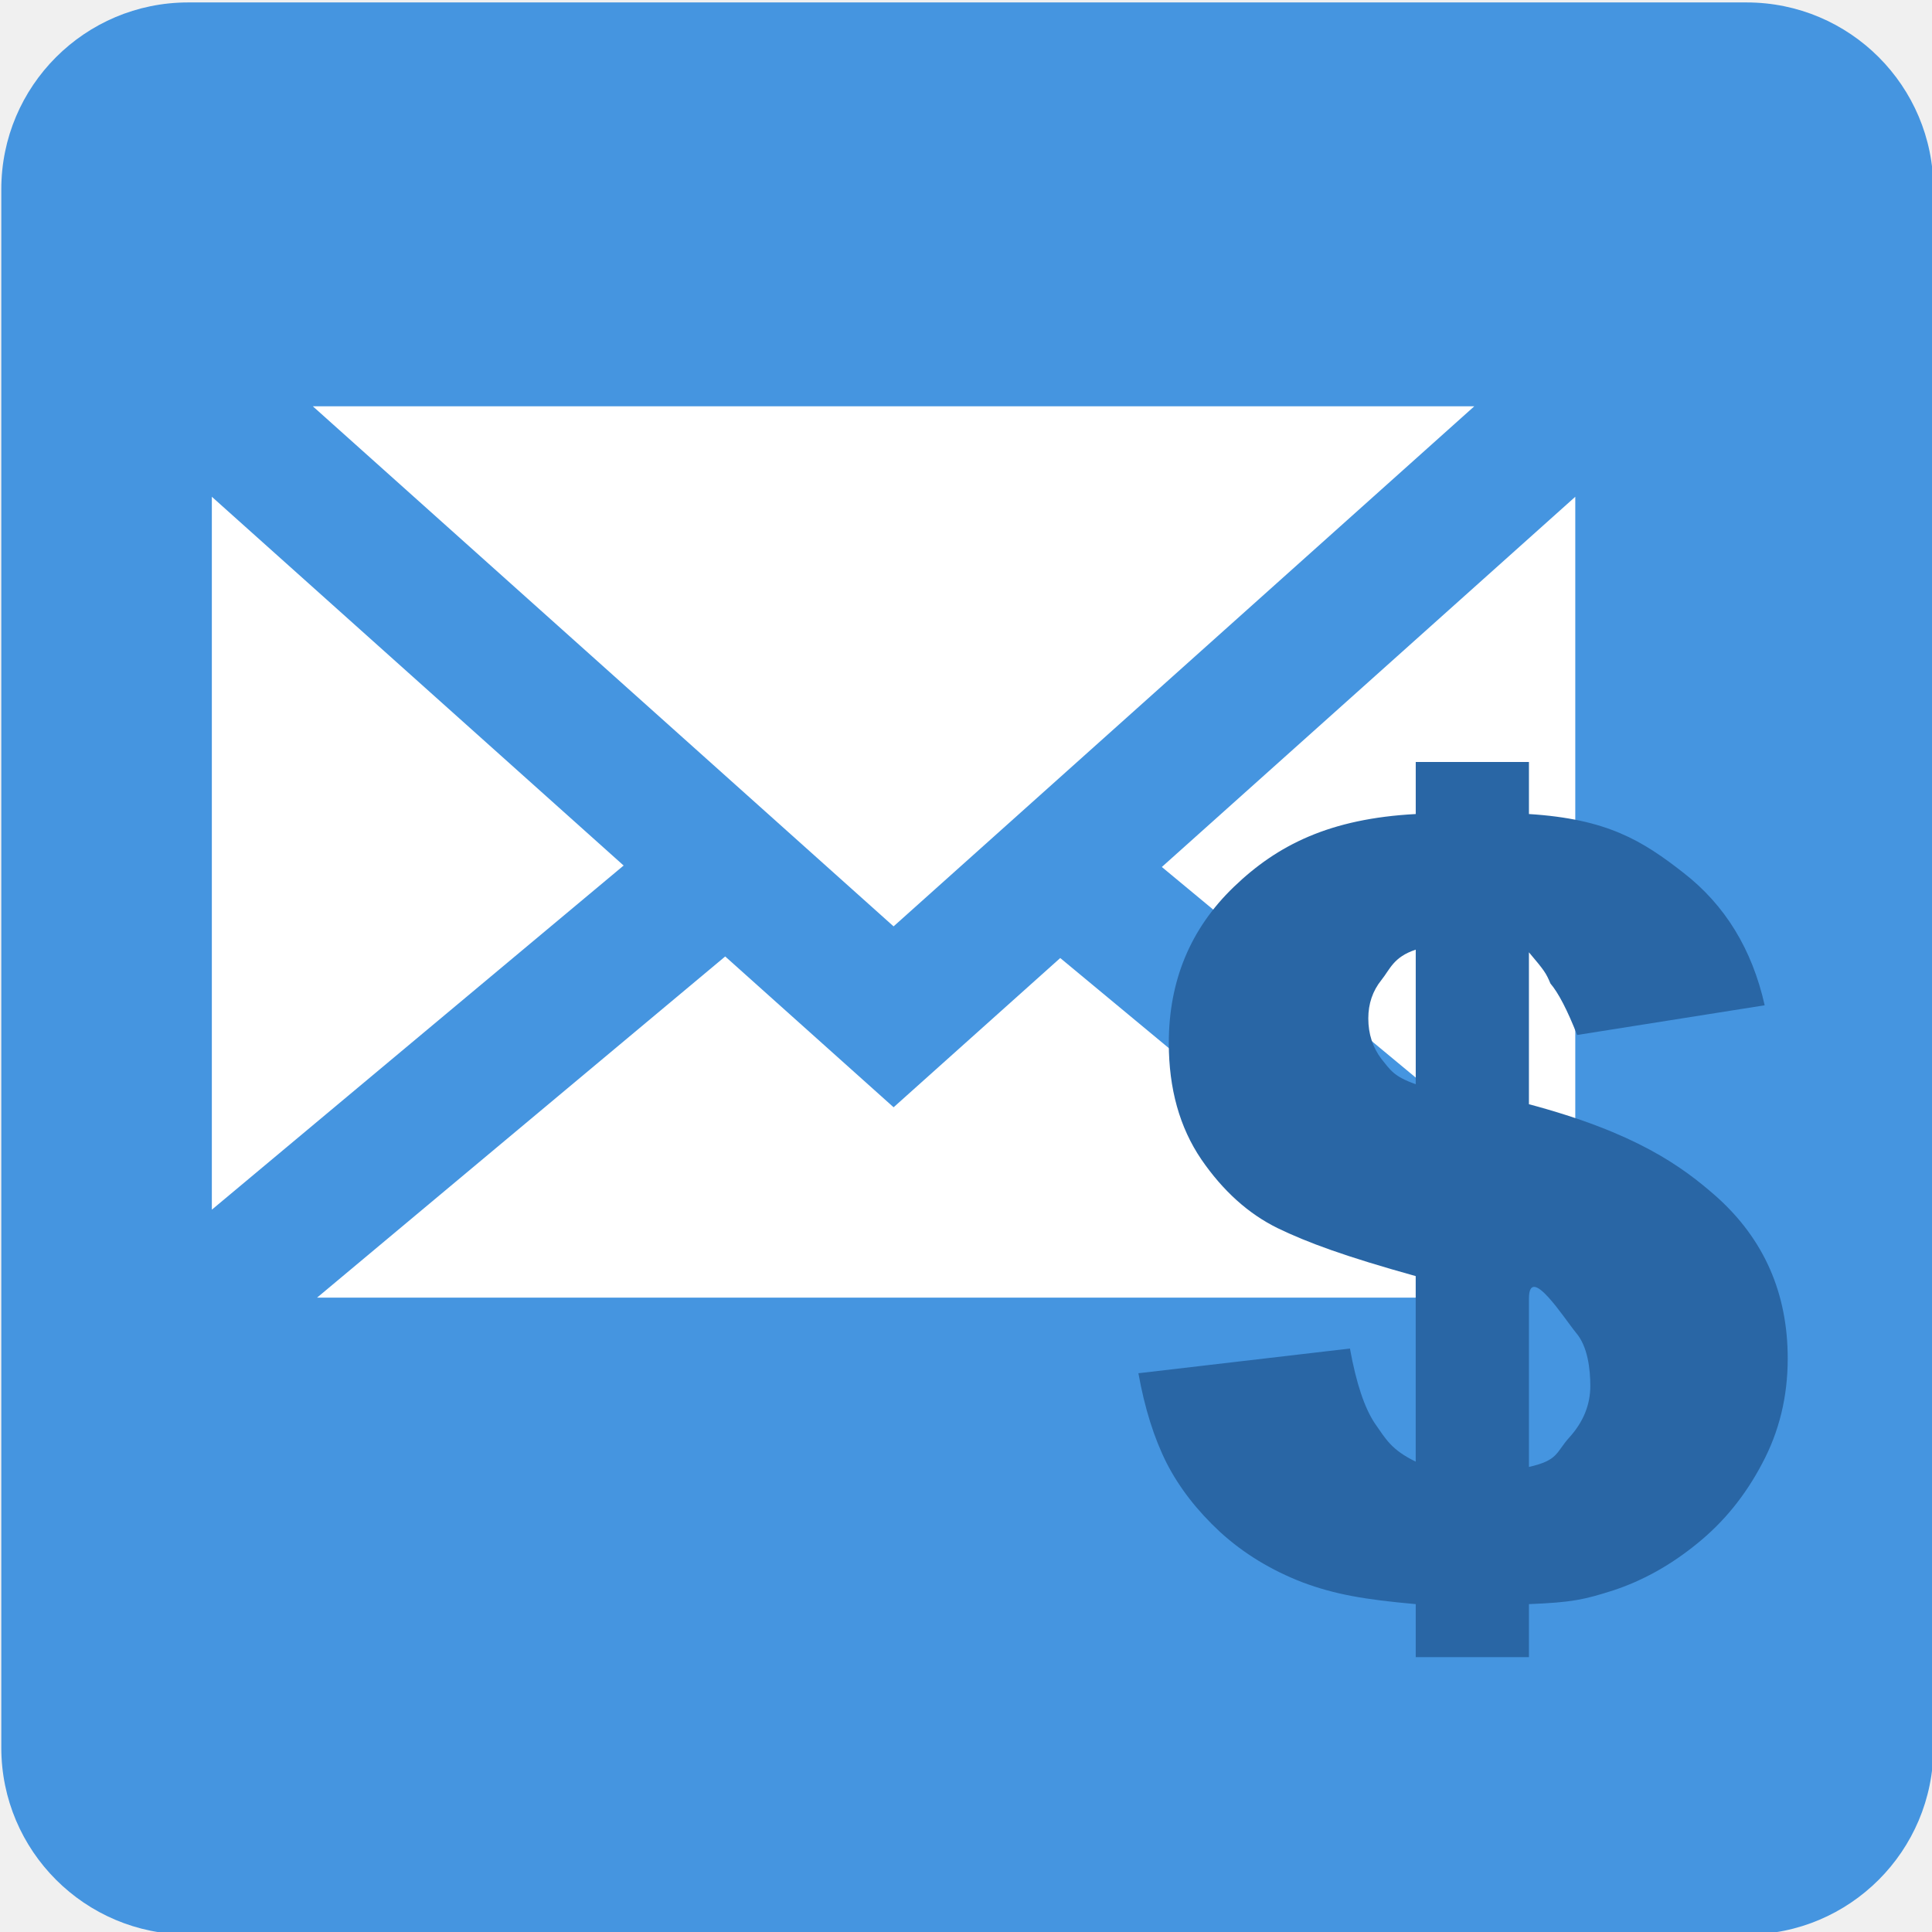
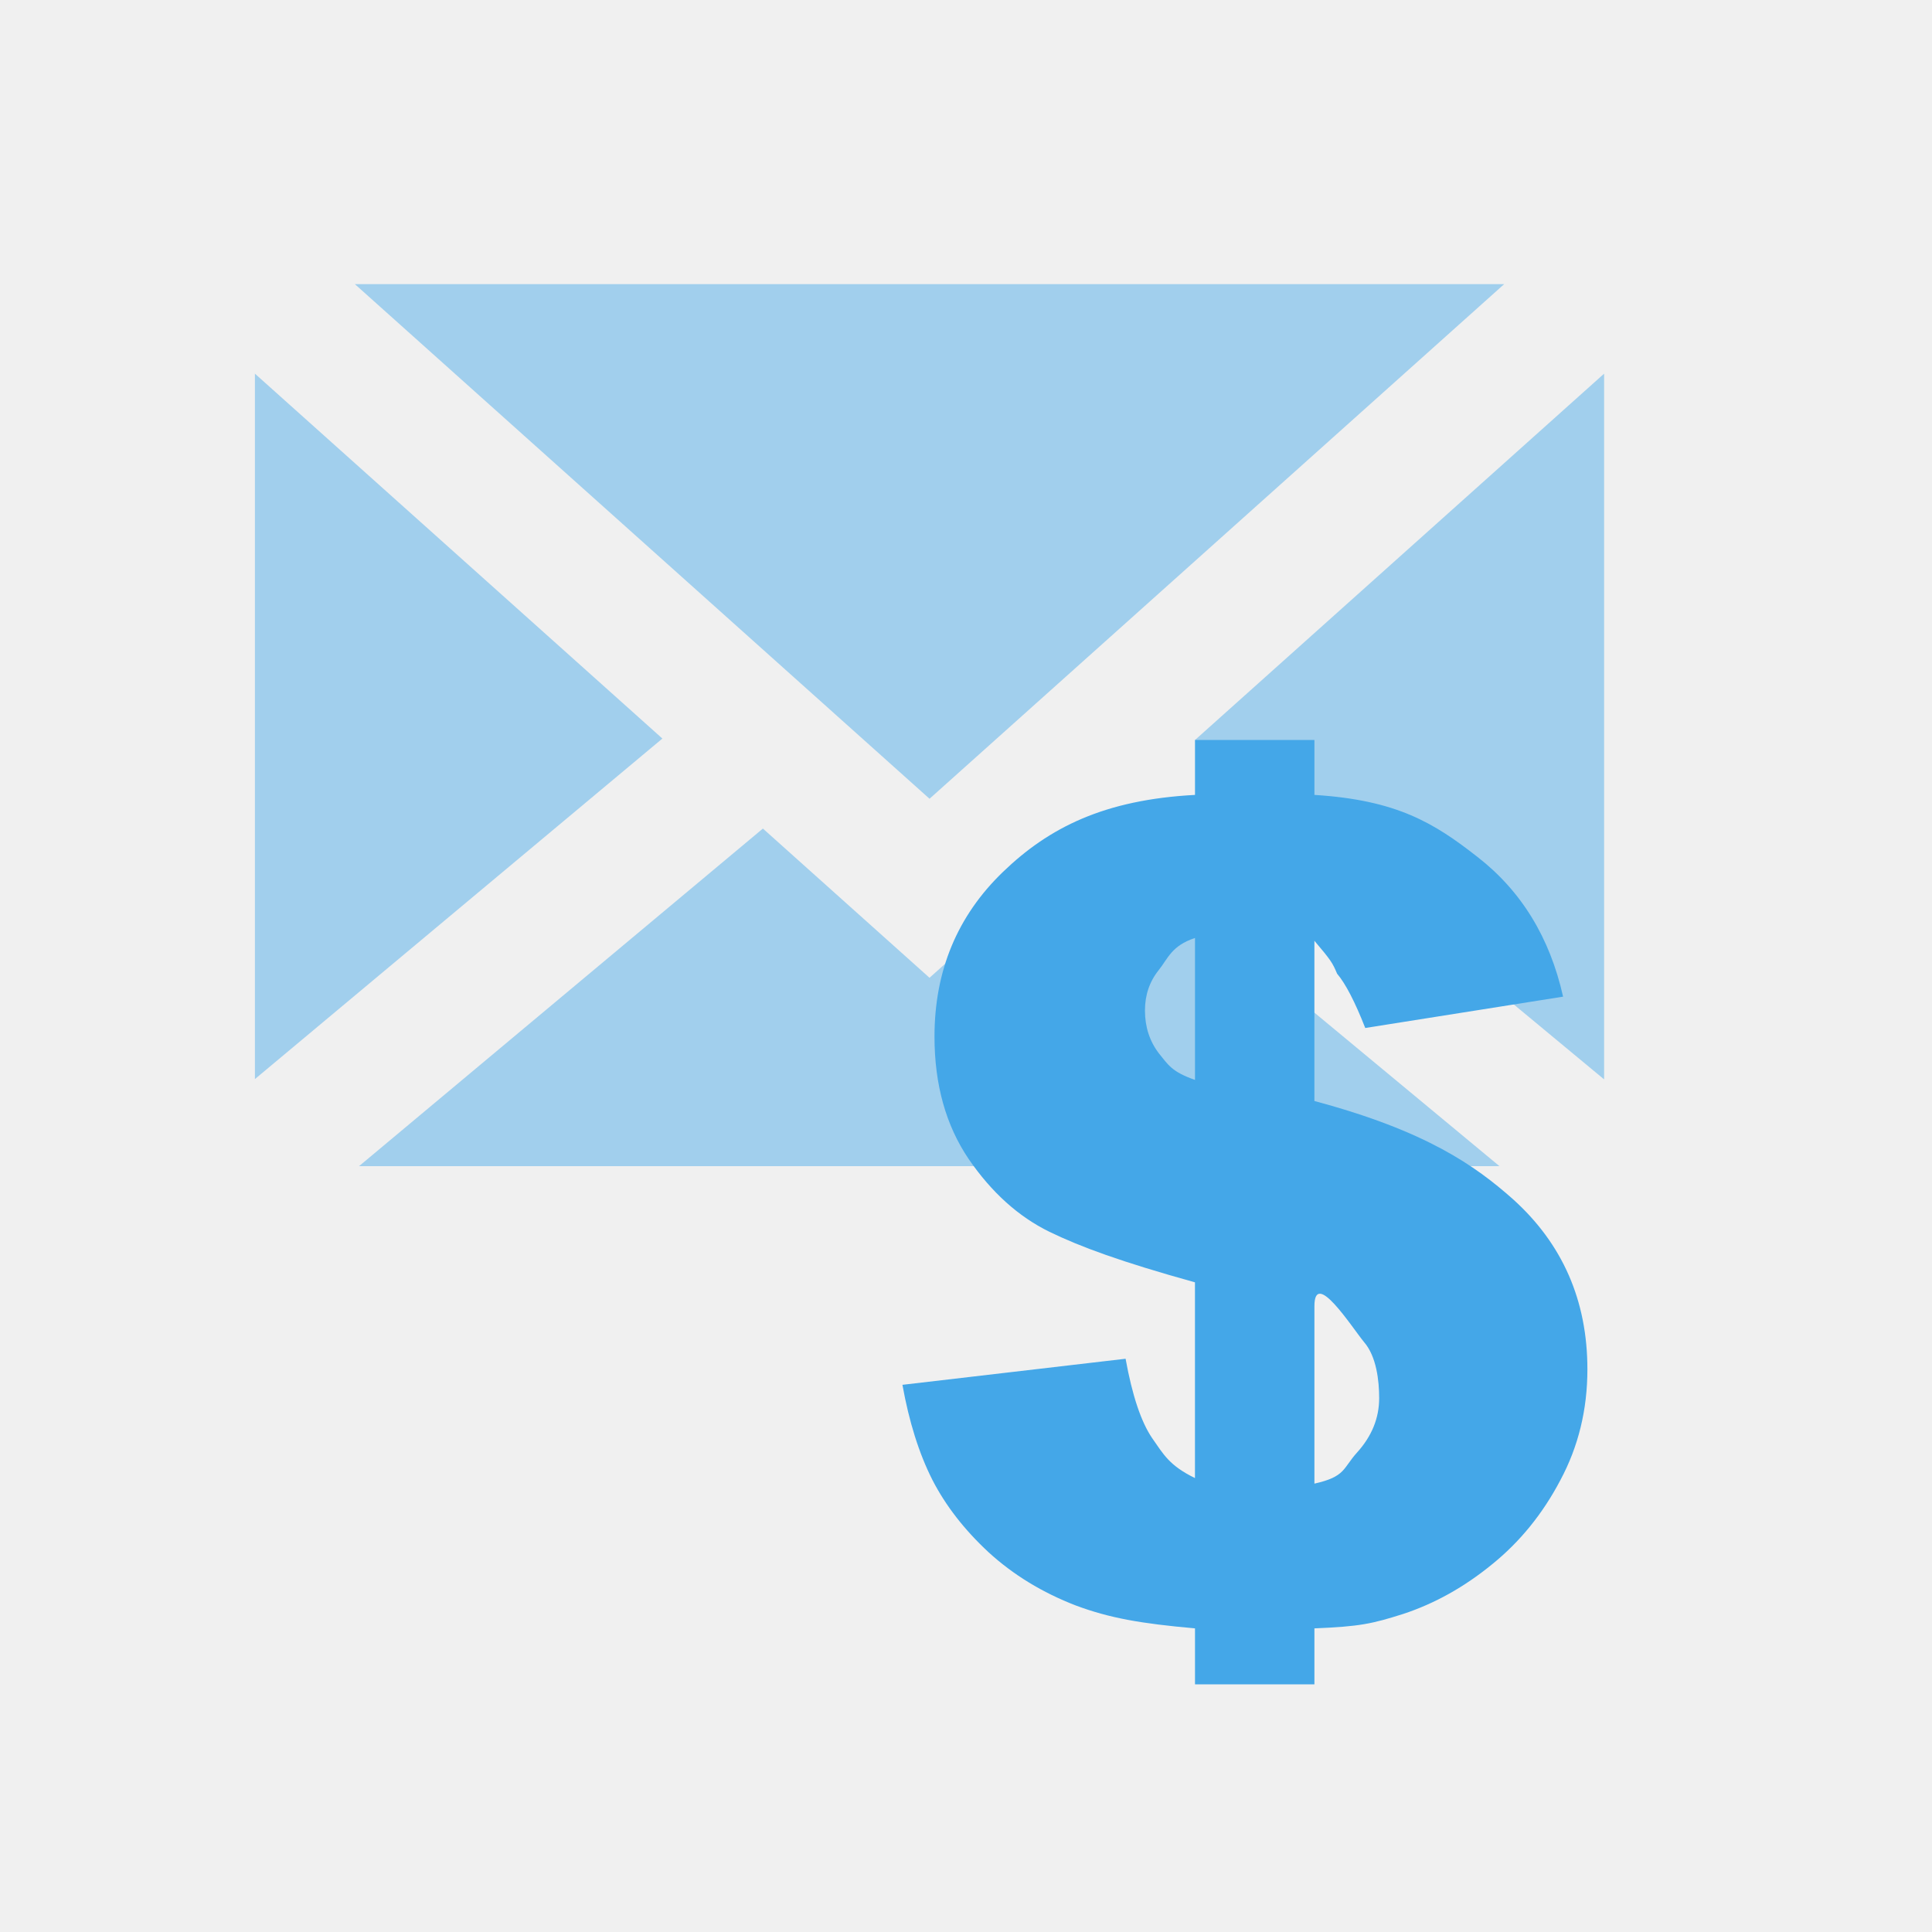
<svg xmlns="http://www.w3.org/2000/svg" viewBox="0 0 80 80" version="1.1" id="svg12">
  <defs id="defs16" />
-   <path style="fill:#4595e0;stroke-width:0.83;fill-opacity:1" id="path2" d="m 80.058,72.369 c 0,4.271 -3.461,7.735 -7.735,7.735 H 7.789 c -4.27,0 -7.735,-3.465 -7.735,-7.735 V 7.836 c 0,-4.271 3.465,-7.735 7.735,-7.735 h 64.534 c 4.274,0 7.735,3.464 7.735,7.735 V 72.369" />
-   <path style="color:#000000;clip-rule:nonzero;display:inline;overflow:visible;visibility:visible;opacity:1;isolation:auto;mix-blend-mode:normal;color-interpolation:sRGB;color-interpolation-filters:linearRGB;solid-color:#000000;solid-opacity:1;vector-effect:none;fill:#ffffff;fill-opacity:1;fill-rule:nonzero;stroke:none;stroke-width:1px;stroke-linecap:butt;stroke-linejoin:miter;stroke-miterlimit:4;stroke-dasharray:none;stroke-dashoffset:0;stroke-opacity:1;paint-order:normal;color-rendering:auto;image-rendering:auto;shape-rendering:auto;text-rendering:auto;enable-background:accumulate" d="M 12.954,16.824 37.001,38.359 61.047,16.824 Z m -4.182,3.746 v 29.52 l 17.051,-14.25 z m 56.457,0 -17.12,15.33 17.12,14.201 z m -35.2,19.035 -16.9,14.127 h 47.723 l -16.95,-14.062 -6.9,6.18 z" id="rect977" />
-   <g aria-label="$" transform="matrix(0.6938217,0,0,0.6965527,15.59055,45.15466)" style="font-style:normal;font-variant:normal;font-weight:normal;font-stretch:normal;font-size:0.667px;line-height:318%;font-family:Neuropolitical;-inkscape-font-specification:Neuropolitical;text-align:center;letter-spacing:0px;word-spacing:0px;writing-mode:lr-tb;text-anchor:middle;opacity:1;fill:#2966a5;fill-opacity:1;stroke:none;stroke-width:1.438px;stroke-linecap:butt;stroke-linejoin:miter;stroke-opacity:1" id="flowRoot816">
-     <path d="M 82.847,-5.065 71.654,-3.299 c -0.583,-1.479 -1.115,-2.5 -1.594,-3.062 -0.262,-0.622 -0.356,-0.762 -1.283,-1.854 V 0.816 C 75.111,2.503 77.878,4.466 80.003,6.341 c 2.812,2.521 4.219,5.719 4.219,9.594 0,2.271 -0.51,4.354 -1.531,6.25 -1,1.896 -2.292,3.479 -3.875,4.75 -1.562,1.271 -3.229,2.198 -5,2.781 -1.771,0.562 -2.475,0.714 -5.038,0.818 v 3.153 h -6.756 v -3.153 c -3.062,-0.271 -4.821,-0.578 -6.738,-1.287 -1.896,-0.729 -3.542,-1.729 -4.938,-3 -1.375,-1.271 -2.438,-2.635 -3.188,-4.094 -0.75,-1.479 -1.312,-3.26 -1.688,-5.344 l 12.625,-1.469 c 0.375,2.062 0.875,3.552 1.5,4.469 0.646,0.917 0.967,1.547 2.425,2.255 V 11.034 C 57.814,9.868 55.555,9.039 53.784,8.185 c -1.75,-0.854 -3.271,-2.219 -4.562,-4.094 -1.292,-1.896 -1.938,-4.198 -1.938,-6.906 0,-3.708 1.292,-6.802 3.875,-9.281 2.604,-2.5 5.738,-4.067 10.863,-4.338 v -3.094 h 6.756 v 3.094 c 4.667,0.292 6.767,1.578 9.225,3.495 2.479,1.917 4.094,4.542 4.844,7.875 z M 62.022,-8.372 c -1.333,0.438 -1.529,1.161 -2.05,1.807 -0.521,0.646 -0.781,1.406 -0.781,2.281 0,0.917 0.26,1.719 0.781,2.406 0.542,0.667 0.738,1.047 2.05,1.505 z m 6.756,30.75 c 1.771,-0.396 1.6,-0.86 2.413,-1.755 0.833,-0.917 1.25,-1.938 1.25,-3.062 0,-0.979 -0.149,-2.351 -0.858,-3.164 -0.688,-0.833 -2.805,-4.152 -2.805,-2.018 z" style="font-style:normal;font-variant:normal;font-weight:normal;font-stretch:normal;font-size:64px;font-family:'Arial Black';-inkscape-font-specification:'Arial Black, ';fill:#2966a5;fill-opacity:1;stroke-width:1.438px" id="path824" />
+   <path style="color:#000000;clip-rule:nonzero;display:inline;overflow:visible;visibility:visible;opacity:1;isolation:auto;mix-blend-mode:normal;color-interpolation:sRGB;color-interpolation-filters:linearRGB;solid-color:#000000;solid-opacity:1;vector-effect:none;fill:#44a7e8;fill-opacity:0.46;fill-rule:nonzero;stroke:none;stroke-width:1px;stroke-linecap:butt;stroke-linejoin:miter;stroke-miterlimit:4;stroke-dasharray:none;stroke-dashoffset:0;stroke-opacity:1;paint-order:normal;color-rendering:auto;image-rendering:auto;shape-rendering:auto;text-rendering:auto;enable-background:accumulate" d="M 14.694,11.765 38.49,33.075 62.285,11.765 Z m -4.139,3.707 V 44.683 L 27.428,30.582 Z m 55.868,0 -16.941,15.17 16.941,14.053 z m -34.833,18.837 -16.724,13.98 H 62.091 l -16.774,-13.916 -6.828,6.115 z" id="rect977" />
+   <g aria-label="$" transform="matrix(0.7319155,0,0,0.7347963,4.087512,44.99101)" style="font-style:normal;font-variant:normal;font-weight:normal;font-stretch:normal;font-size:0.667px;line-height:318%;font-family:Neuropolitical;-inkscape-font-specification:Neuropolitical;text-align:center;letter-spacing:0px;word-spacing:0px;writing-mode:lr-tb;text-anchor:middle;opacity:1;fill:#44a7e8;fill-opacity:1;stroke:none;stroke-width:1.364px;stroke-linecap:butt;stroke-linejoin:miter;stroke-opacity:1" id="flowRoot816">
+     <path d="M 82.847,-5.065 71.654,-3.299 c -0.583,-1.479 -1.115,-2.5 -1.594,-3.062 -0.262,-0.622 -0.356,-0.762 -1.283,-1.854 V 0.816 C 75.111,2.503 77.878,4.466 80.003,6.341 c 2.812,2.521 4.219,5.719 4.219,9.594 0,2.271 -0.51,4.354 -1.531,6.25 -1,1.896 -2.292,3.479 -3.875,4.75 -1.562,1.271 -3.229,2.198 -5,2.781 -1.771,0.562 -2.475,0.714 -5.038,0.818 v 3.153 h -6.756 v -3.153 c -3.062,-0.271 -4.821,-0.578 -6.738,-1.287 -1.896,-0.729 -3.542,-1.729 -4.938,-3 -1.375,-1.271 -2.438,-2.635 -3.188,-4.094 -0.75,-1.479 -1.312,-3.26 -1.688,-5.344 l 12.625,-1.469 c 0.375,2.062 0.875,3.552 1.5,4.469 0.646,0.917 0.967,1.547 2.425,2.255 V 11.034 C 57.814,9.868 55.555,9.039 53.784,8.185 c -1.75,-0.854 -3.271,-2.219 -4.562,-4.094 -1.292,-1.896 -1.938,-4.198 -1.938,-6.906 0,-3.708 1.292,-6.802 3.875,-9.281 2.604,-2.5 5.738,-4.067 10.863,-4.338 v -3.094 h 6.756 v 3.094 c 4.667,0.292 6.767,1.578 9.225,3.495 2.479,1.917 4.094,4.542 4.844,7.875 z M 62.022,-8.372 c -1.333,0.438 -1.529,1.161 -2.05,1.807 -0.521,0.646 -0.781,1.406 -0.781,2.281 0,0.917 0.26,1.719 0.781,2.406 0.542,0.667 0.738,1.047 2.05,1.505 z m 6.756,30.75 c 1.771,-0.396 1.6,-0.86 2.413,-1.755 0.833,-0.917 1.25,-1.938 1.25,-3.062 0,-0.979 -0.149,-2.351 -0.858,-3.164 -0.688,-0.833 -2.805,-4.152 -2.805,-2.018 z" style="font-style:normal;font-variant:normal;font-weight:normal;font-stretch:normal;font-size:64px;font-family:'Arial Black';-inkscape-font-specification:'Arial Black, ';fill:#44a7e8;fill-opacity:1;stroke-width:1.364px" id="path824" />
  </g>
</svg>
